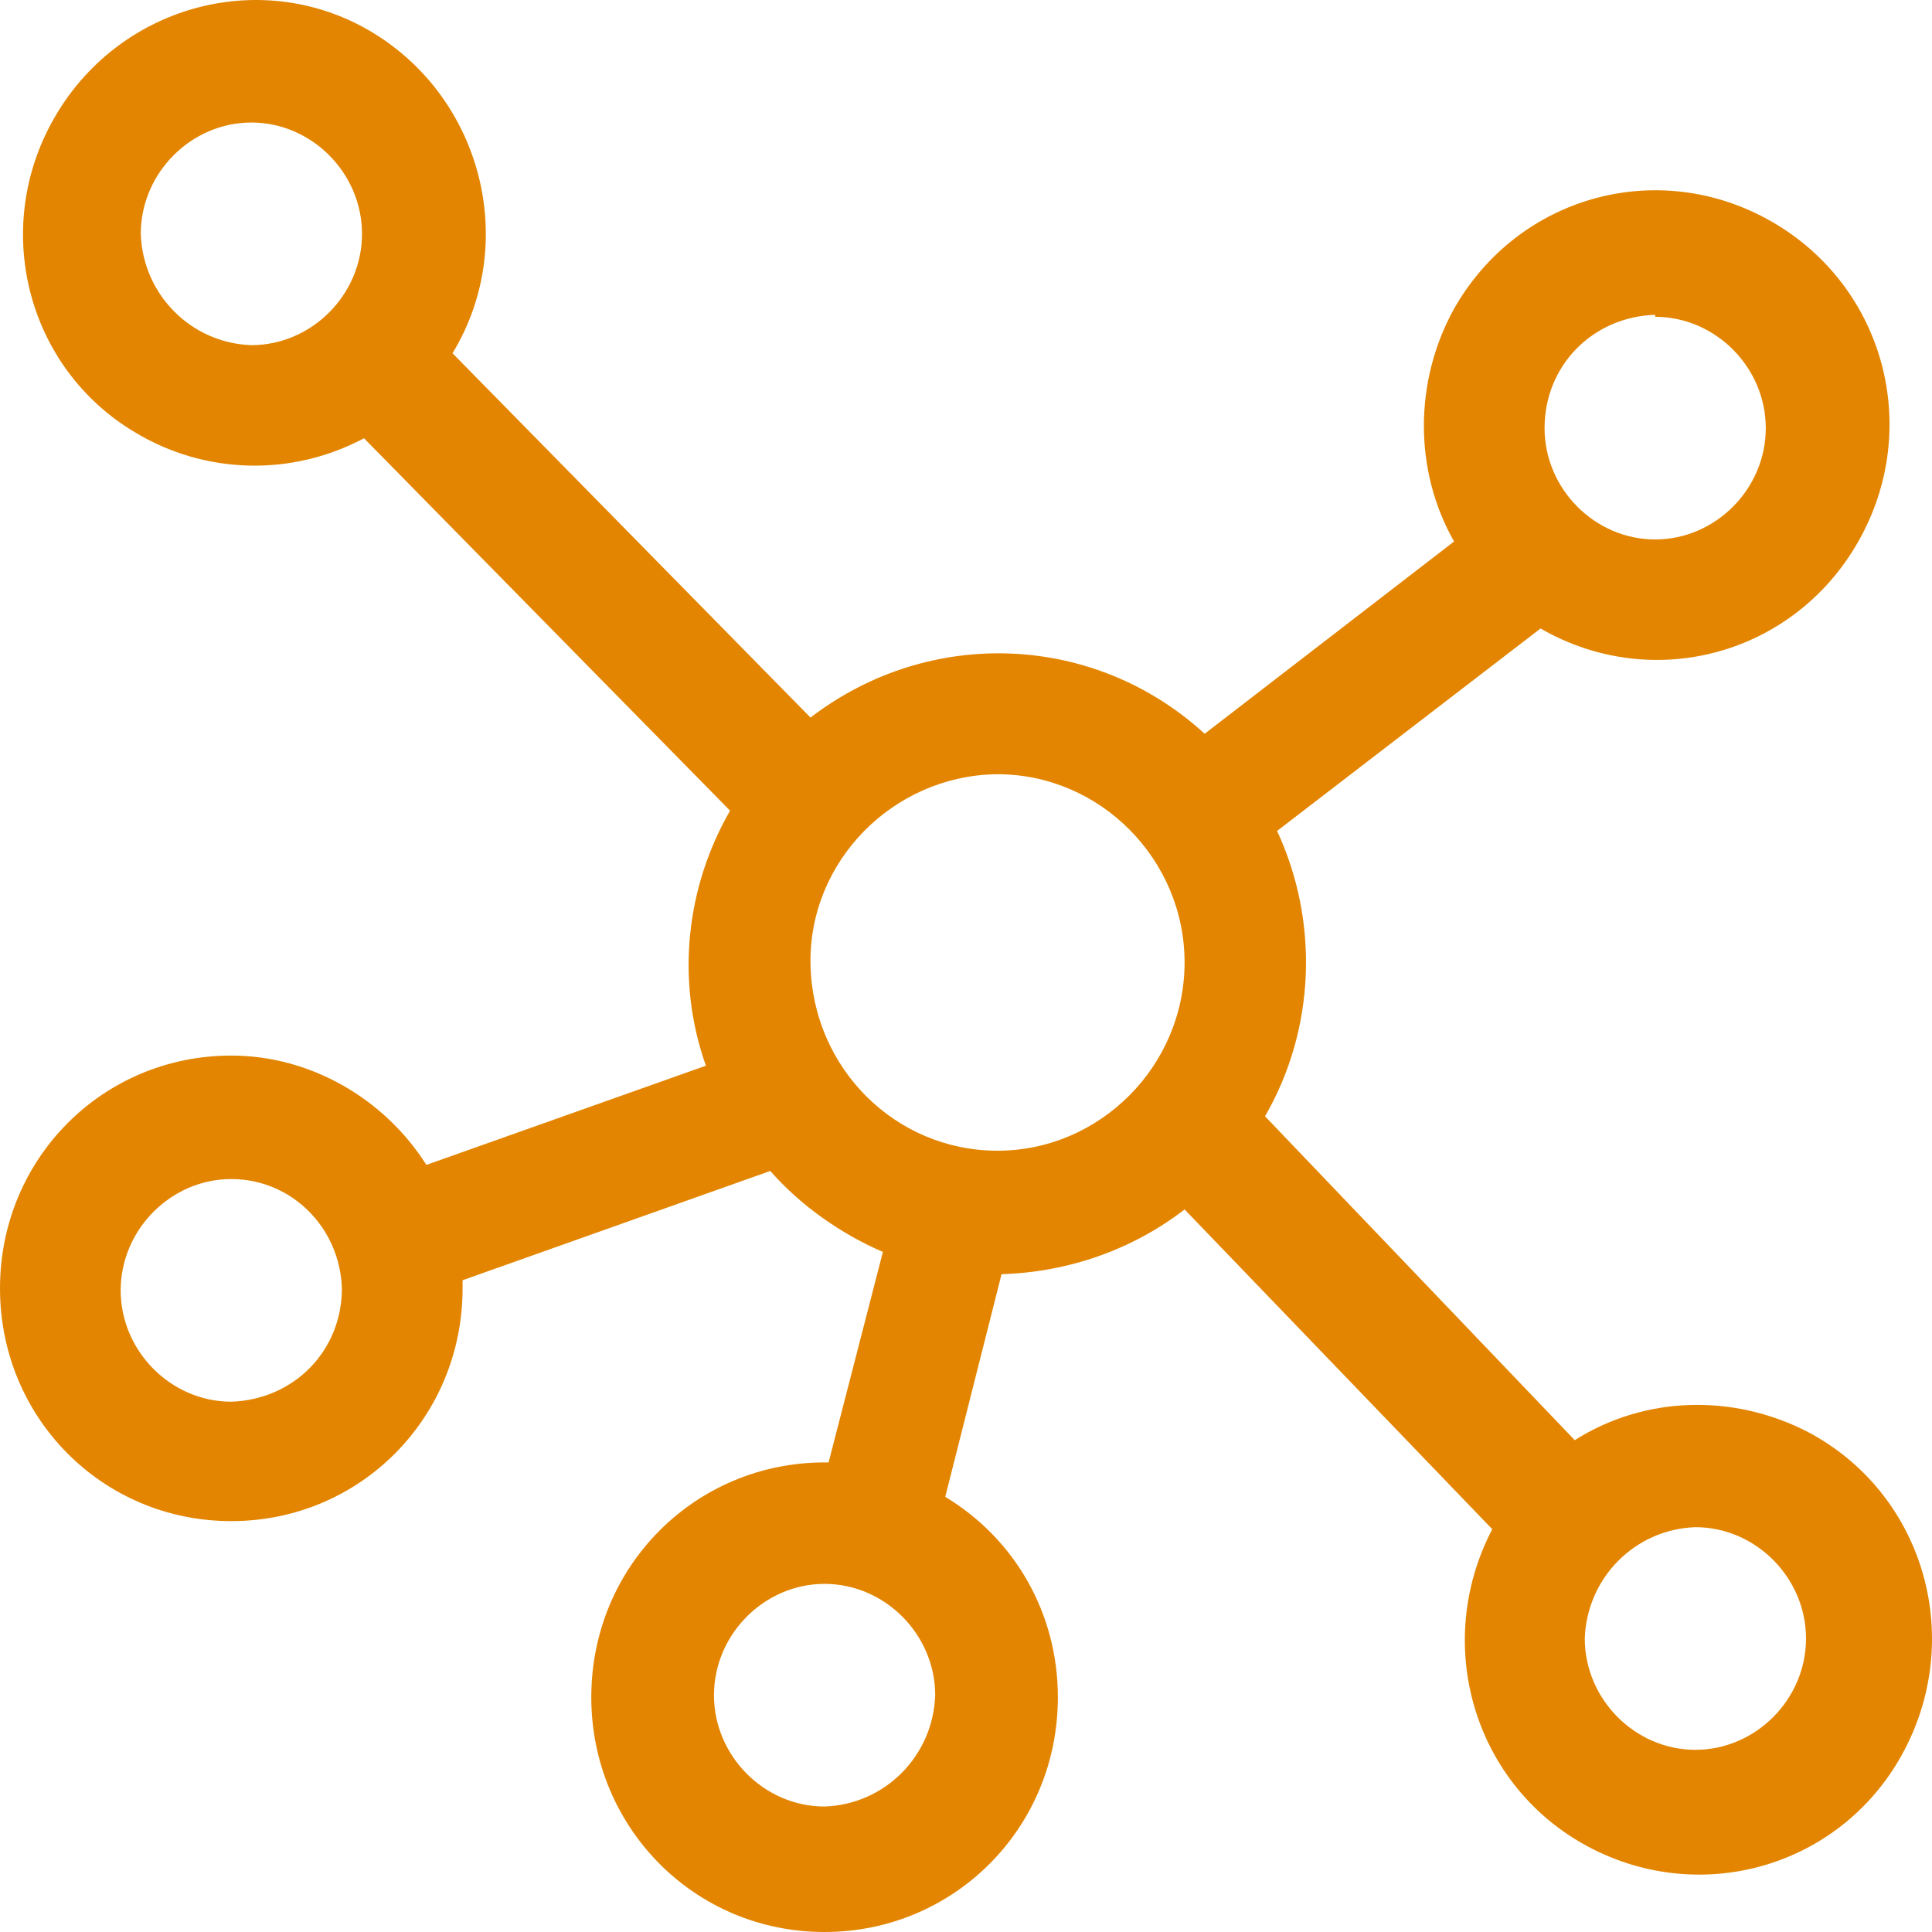
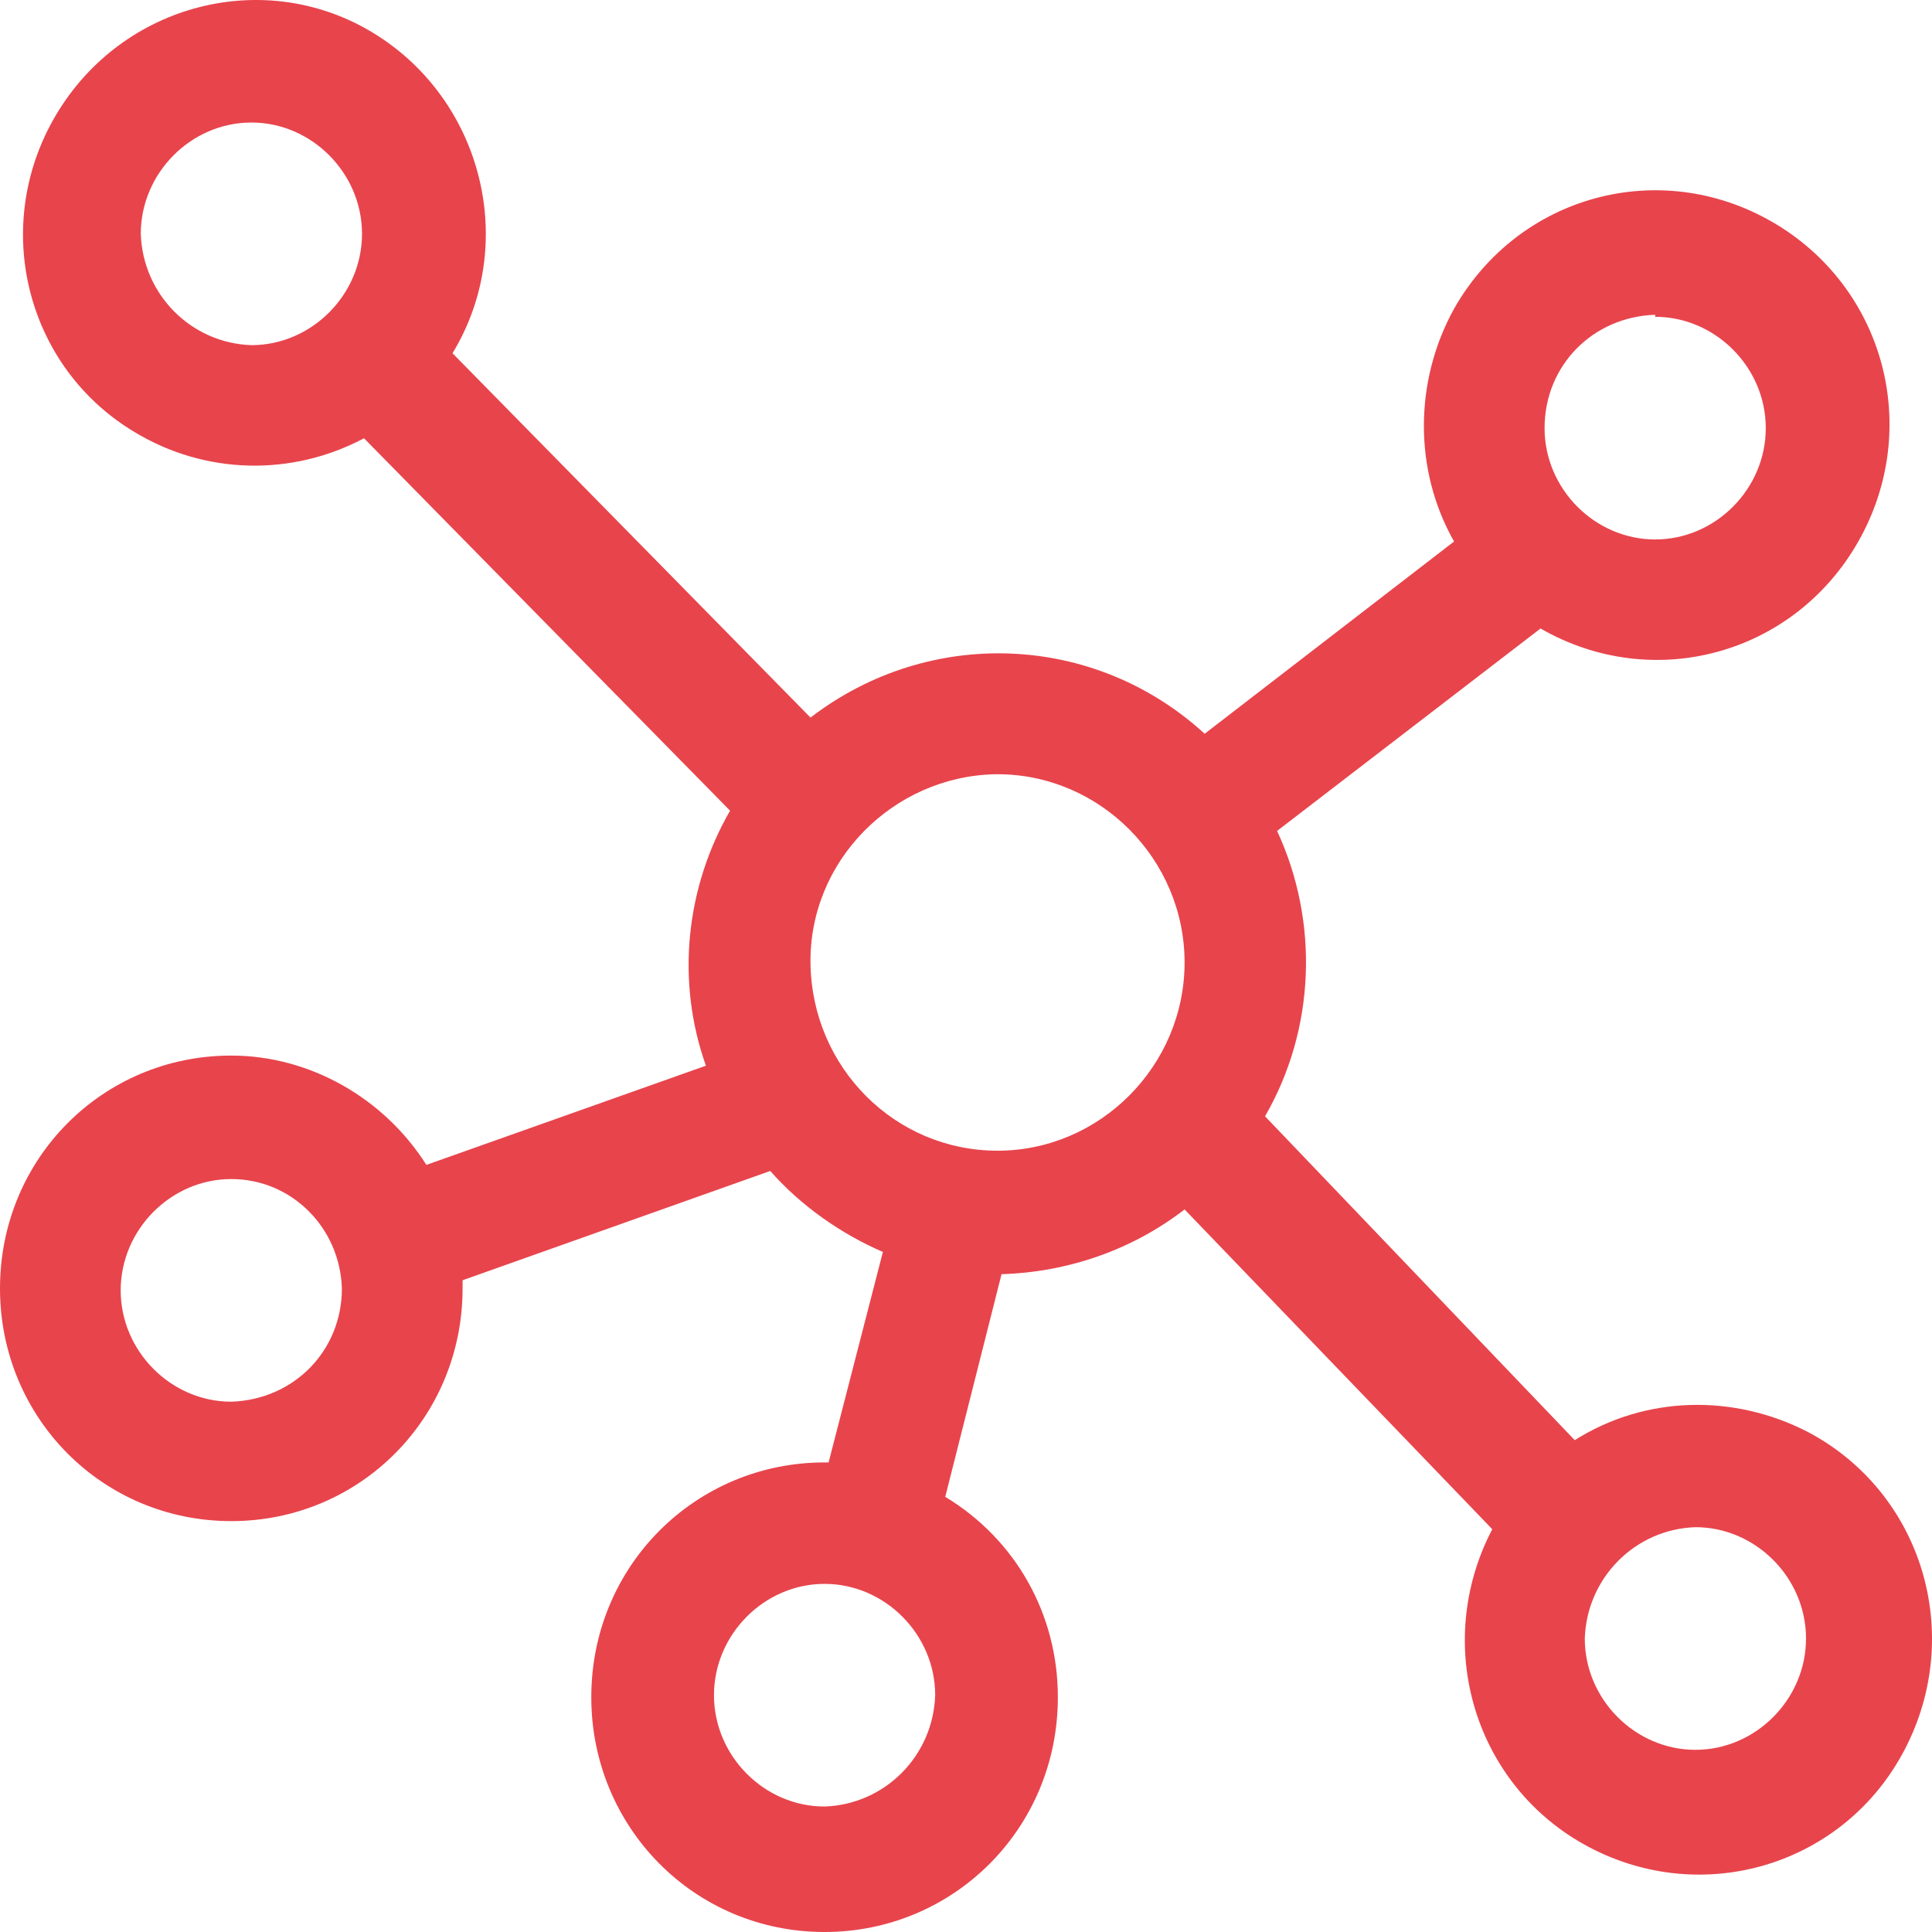
<svg xmlns="http://www.w3.org/2000/svg" width="58" height="58" viewBox="0 0 58 58">
-   <path fill="#E38500" d="M6.943,31.689 C3.079,31.689 0,34.788 0,38.677 C0,42.566 3.079,45.665 6.943,45.665 C10.807,45.665 13.887,42.566 13.887,38.677 L13.887,38.677 C13.887,38.617 13.887,38.495 13.887,38.434 L23.124,35.153 C24.03,36.186 25.237,37.037 26.505,37.584 L24.875,43.903 L24.754,43.903 C20.89,43.903 17.751,47.002 17.751,50.951 C17.751,54.84 20.83,58 24.754,58 C28.618,58 31.758,54.901 31.758,50.951 C31.758,48.46 30.49,46.212 28.377,44.936 L30.067,38.252 C32.06,38.191 33.992,37.523 35.562,36.308 L44.799,45.908 C42.988,49.372 44.256,53.625 47.697,55.448 C51.139,57.271 55.365,55.995 57.176,52.531 C58.988,49.068 57.72,44.814 54.278,42.991 C52.044,41.837 49.388,41.898 47.275,43.235 L37.977,33.512 C39.486,30.9 39.607,27.679 38.339,24.945 L46.248,18.868 C49.629,20.813 53.856,19.658 55.788,16.256 C57.72,12.853 56.572,8.599 53.191,6.655 C49.81,4.711 45.584,5.865 43.652,9.268 C42.444,11.455 42.444,14.129 43.652,16.256 L36.165,22.028 C32.845,18.99 27.894,18.808 24.332,21.542 L13.585,10.605 C15.577,7.323 14.49,3.009 11.23,1.004 C7.97,-1.001 3.683,0.093 1.691,3.435 C-0.302,6.777 0.785,11.03 4.045,12.974 C6.158,14.25 8.755,14.311 10.928,13.157 L21.917,24.337 C20.588,26.646 20.286,29.441 21.192,31.993 L12.8,34.971 C11.532,32.966 9.298,31.689 6.943,31.689 Z M24.754,54.233 C22.943,54.233 21.434,52.714 21.434,50.891 C21.434,49.068 22.943,47.549 24.754,47.549 C26.566,47.549 28.075,49.068 28.075,50.891 L28.075,50.891 C28.015,52.714 26.566,54.172 24.754,54.233 Z M50.897,45.847 C52.708,45.847 54.218,47.366 54.218,49.189 C54.218,51.012 52.708,52.531 50.897,52.531 C49.086,52.531 47.576,51.012 47.576,49.189 C47.637,47.366 49.086,45.908 50.897,45.847 Z M49.69,9.511 C51.501,9.511 53.01,11.03 53.01,12.853 C53.01,14.676 51.501,16.195 49.69,16.195 C47.878,16.195 46.369,14.676 46.369,12.853 C46.369,10.969 47.818,9.511 49.69,9.45 L49.69,9.511 Z M29.947,23.243 C33.026,23.243 35.562,25.795 35.562,28.894 C35.562,31.993 33.026,34.545 29.947,34.545 C26.867,34.545 24.392,32.054 24.332,28.955 C24.271,25.856 26.807,23.304 29.886,23.243 C29.886,23.243 29.947,23.243 29.947,23.243 Z M4.226,7.02 C4.226,5.197 5.736,3.678 7.547,3.678 C9.358,3.678 10.868,5.197 10.868,7.02 C10.868,8.842 9.358,10.362 7.547,10.362 L7.547,10.362 C5.736,10.301 4.287,8.842 4.226,7.02 Z M6.943,42.08 C5.132,42.08 3.623,40.561 3.623,38.738 C3.623,36.915 5.132,35.396 6.943,35.396 C8.755,35.396 10.204,36.854 10.264,38.677 C10.264,40.561 8.815,42.019 6.943,42.08 Z" />
+   <path fill="#E8444C" d="M6.943,31.689 C3.079,31.689 0,34.788 0,38.677 C0,42.566 3.079,45.665 6.943,45.665 C10.807,45.665 13.887,42.566 13.887,38.677 L13.887,38.677 C13.887,38.617 13.887,38.495 13.887,38.434 L23.124,35.153 C24.03,36.186 25.237,37.037 26.505,37.584 L24.875,43.903 L24.754,43.903 C20.89,43.903 17.751,47.002 17.751,50.951 C17.751,54.84 20.83,58 24.754,58 C28.618,58 31.758,54.901 31.758,50.951 C31.758,48.46 30.49,46.212 28.377,44.936 L30.067,38.252 C32.06,38.191 33.992,37.523 35.562,36.308 L44.799,45.908 C42.988,49.372 44.256,53.625 47.697,55.448 C51.139,57.271 55.365,55.995 57.176,52.531 C58.988,49.068 57.72,44.814 54.278,42.991 C52.044,41.837 49.388,41.898 47.275,43.235 L37.977,33.512 C39.486,30.9 39.607,27.679 38.339,24.945 L46.248,18.868 C49.629,20.813 53.856,19.658 55.788,16.256 C57.72,12.853 56.572,8.599 53.191,6.655 C49.81,4.711 45.584,5.865 43.652,9.268 C42.444,11.455 42.444,14.129 43.652,16.256 L36.165,22.028 C32.845,18.99 27.894,18.808 24.332,21.542 L13.585,10.605 C15.577,7.323 14.49,3.009 11.23,1.004 C7.97,-1.001 3.683,0.093 1.691,3.435 C-0.302,6.777 0.785,11.03 4.045,12.974 C6.158,14.25 8.755,14.311 10.928,13.157 L21.917,24.337 C20.588,26.646 20.286,29.441 21.192,31.993 L12.8,34.971 C11.532,32.966 9.298,31.689 6.943,31.689 Z M24.754,54.233 C22.943,54.233 21.434,52.714 21.434,50.891 C21.434,49.068 22.943,47.549 24.754,47.549 C26.566,47.549 28.075,49.068 28.075,50.891 L28.075,50.891 C28.015,52.714 26.566,54.172 24.754,54.233 Z M50.897,45.847 C52.708,45.847 54.218,47.366 54.218,49.189 C54.218,51.012 52.708,52.531 50.897,52.531 C49.086,52.531 47.576,51.012 47.576,49.189 C47.637,47.366 49.086,45.908 50.897,45.847 Z M49.69,9.511 C51.501,9.511 53.01,11.03 53.01,12.853 C53.01,14.676 51.501,16.195 49.69,16.195 C47.878,16.195 46.369,14.676 46.369,12.853 C46.369,10.969 47.818,9.511 49.69,9.45 L49.69,9.511 Z M29.947,23.243 C33.026,23.243 35.562,25.795 35.562,28.894 C35.562,31.993 33.026,34.545 29.947,34.545 C26.867,34.545 24.392,32.054 24.332,28.955 C24.271,25.856 26.807,23.304 29.886,23.243 C29.886,23.243 29.947,23.243 29.947,23.243 Z M4.226,7.02 C4.226,5.197 5.736,3.678 7.547,3.678 C9.358,3.678 10.868,5.197 10.868,7.02 C10.868,8.842 9.358,10.362 7.547,10.362 L7.547,10.362 C5.736,10.301 4.287,8.842 4.226,7.02 Z M6.943,42.08 C5.132,42.08 3.623,40.561 3.623,38.738 C3.623,36.915 5.132,35.396 6.943,35.396 C8.755,35.396 10.204,36.854 10.264,38.677 C10.264,40.561 8.815,42.019 6.943,42.08 Z" />
</svg>
